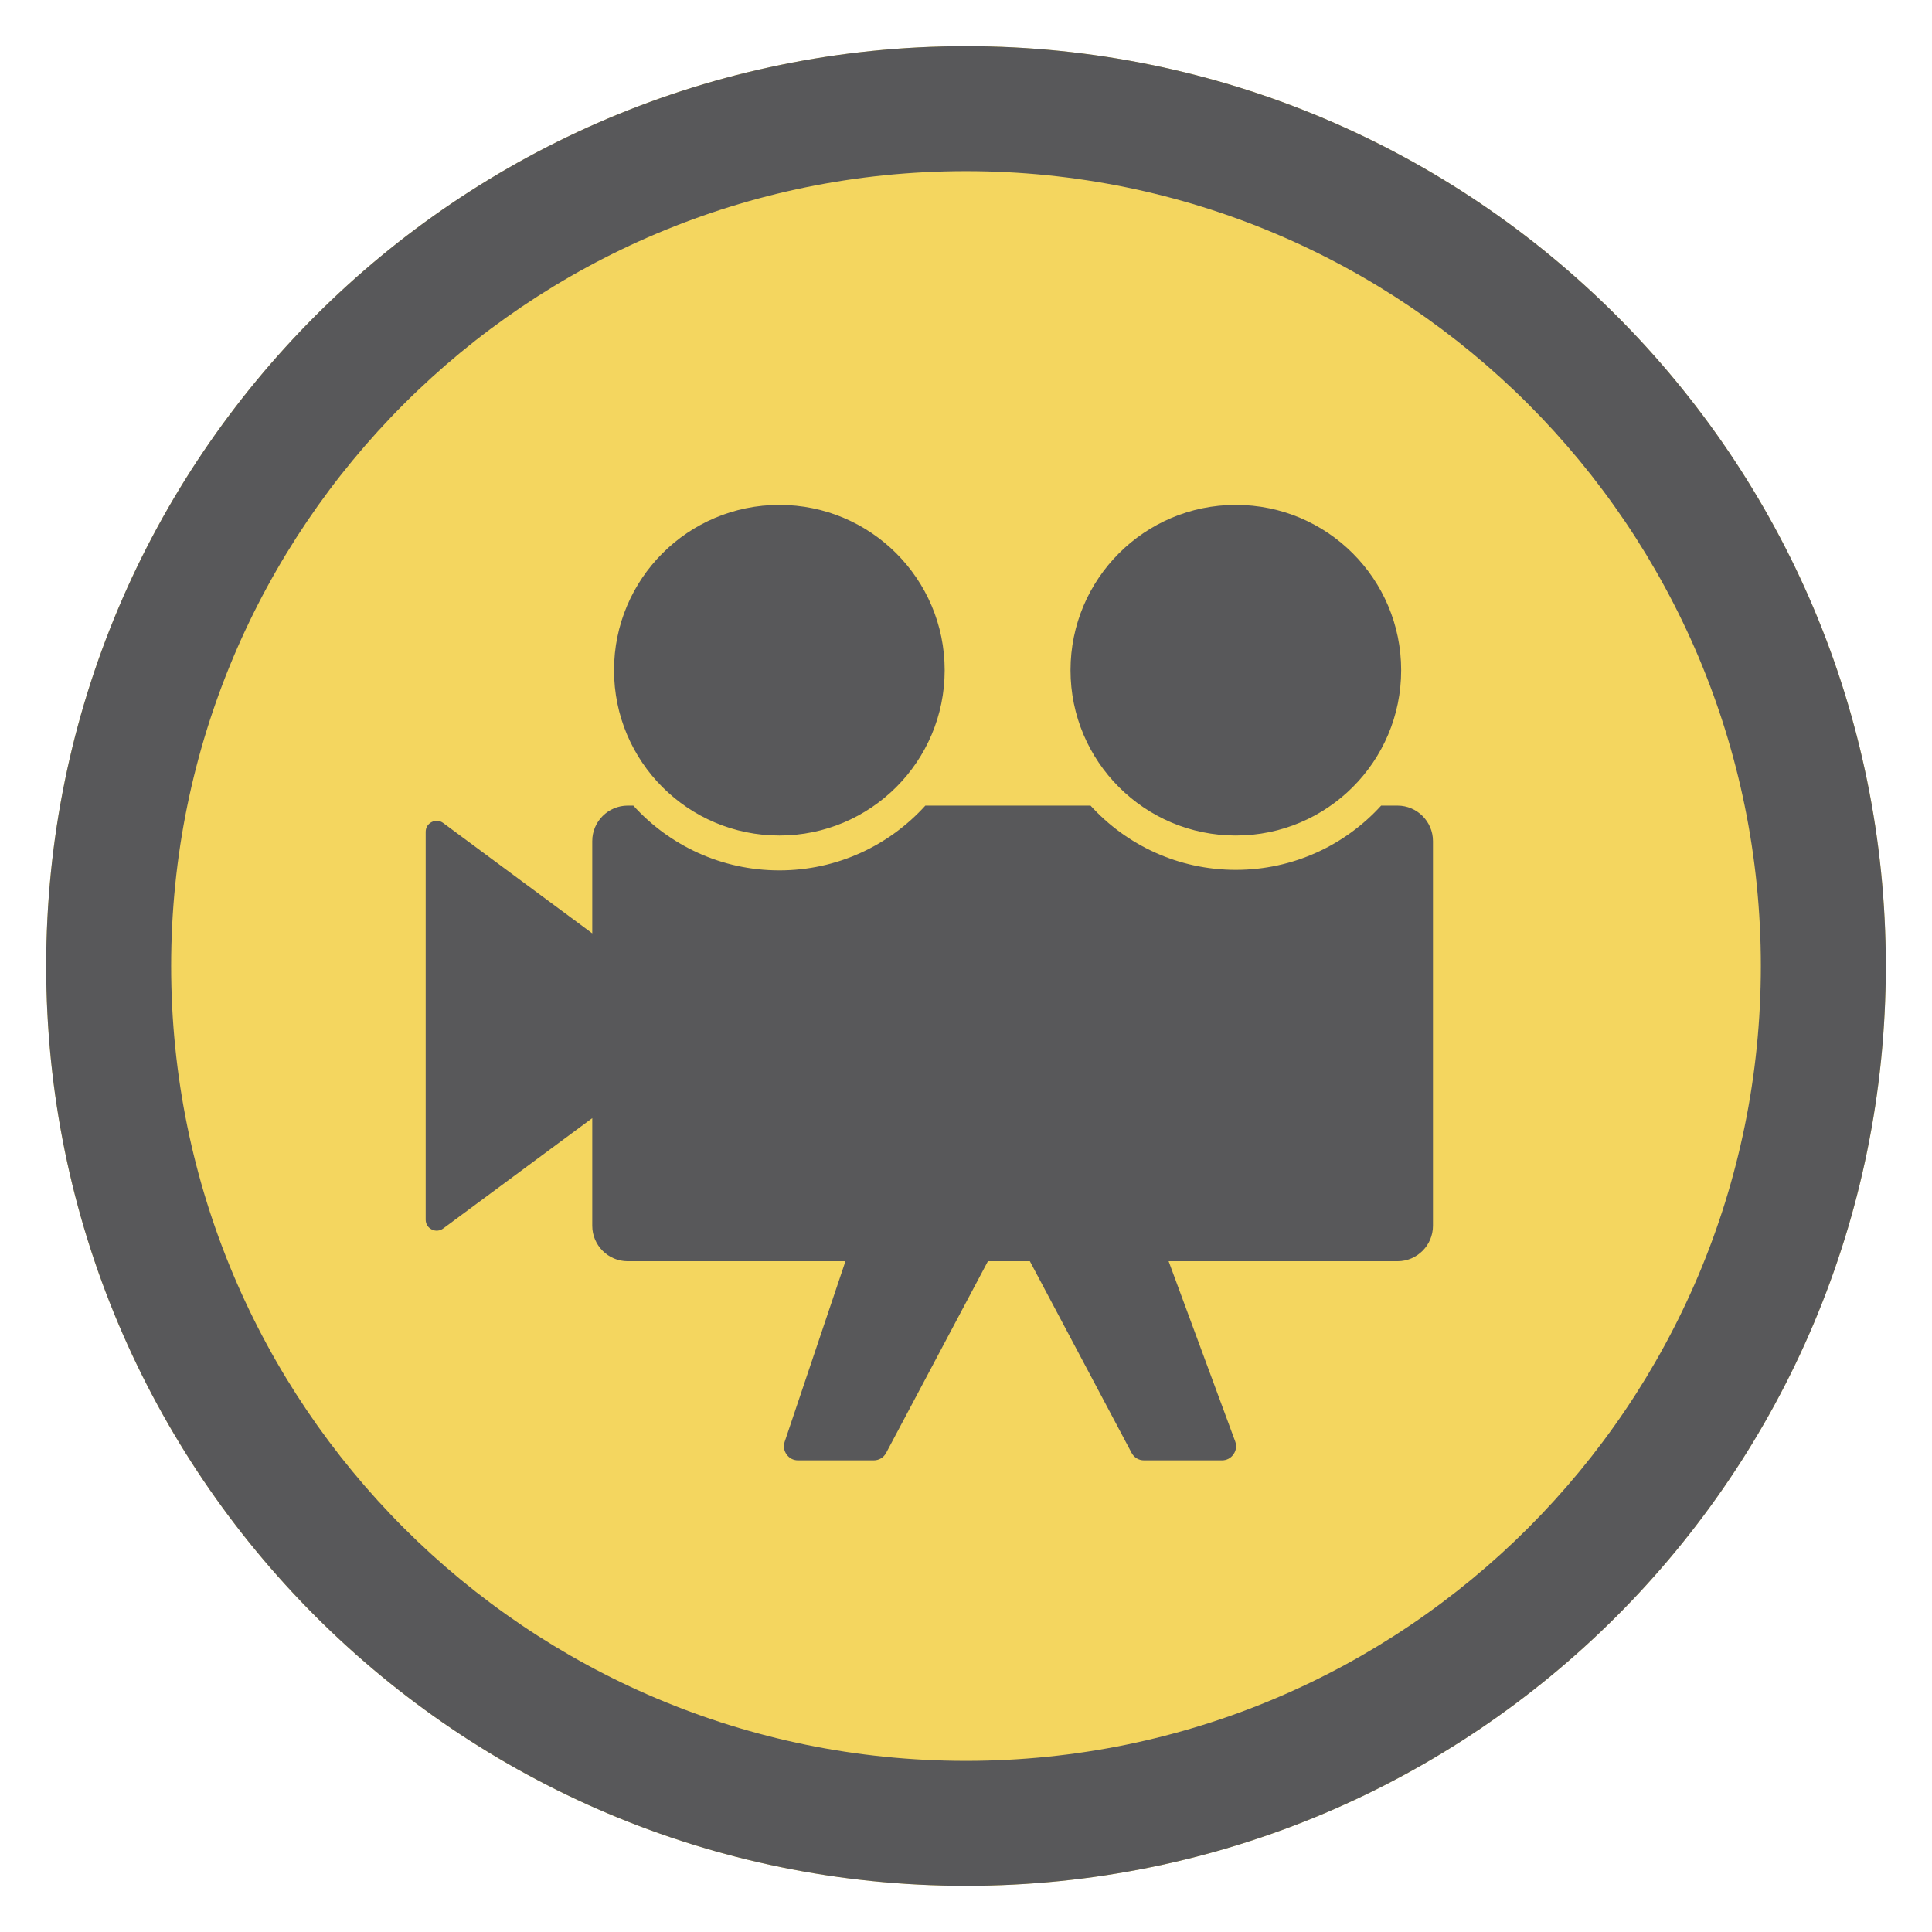
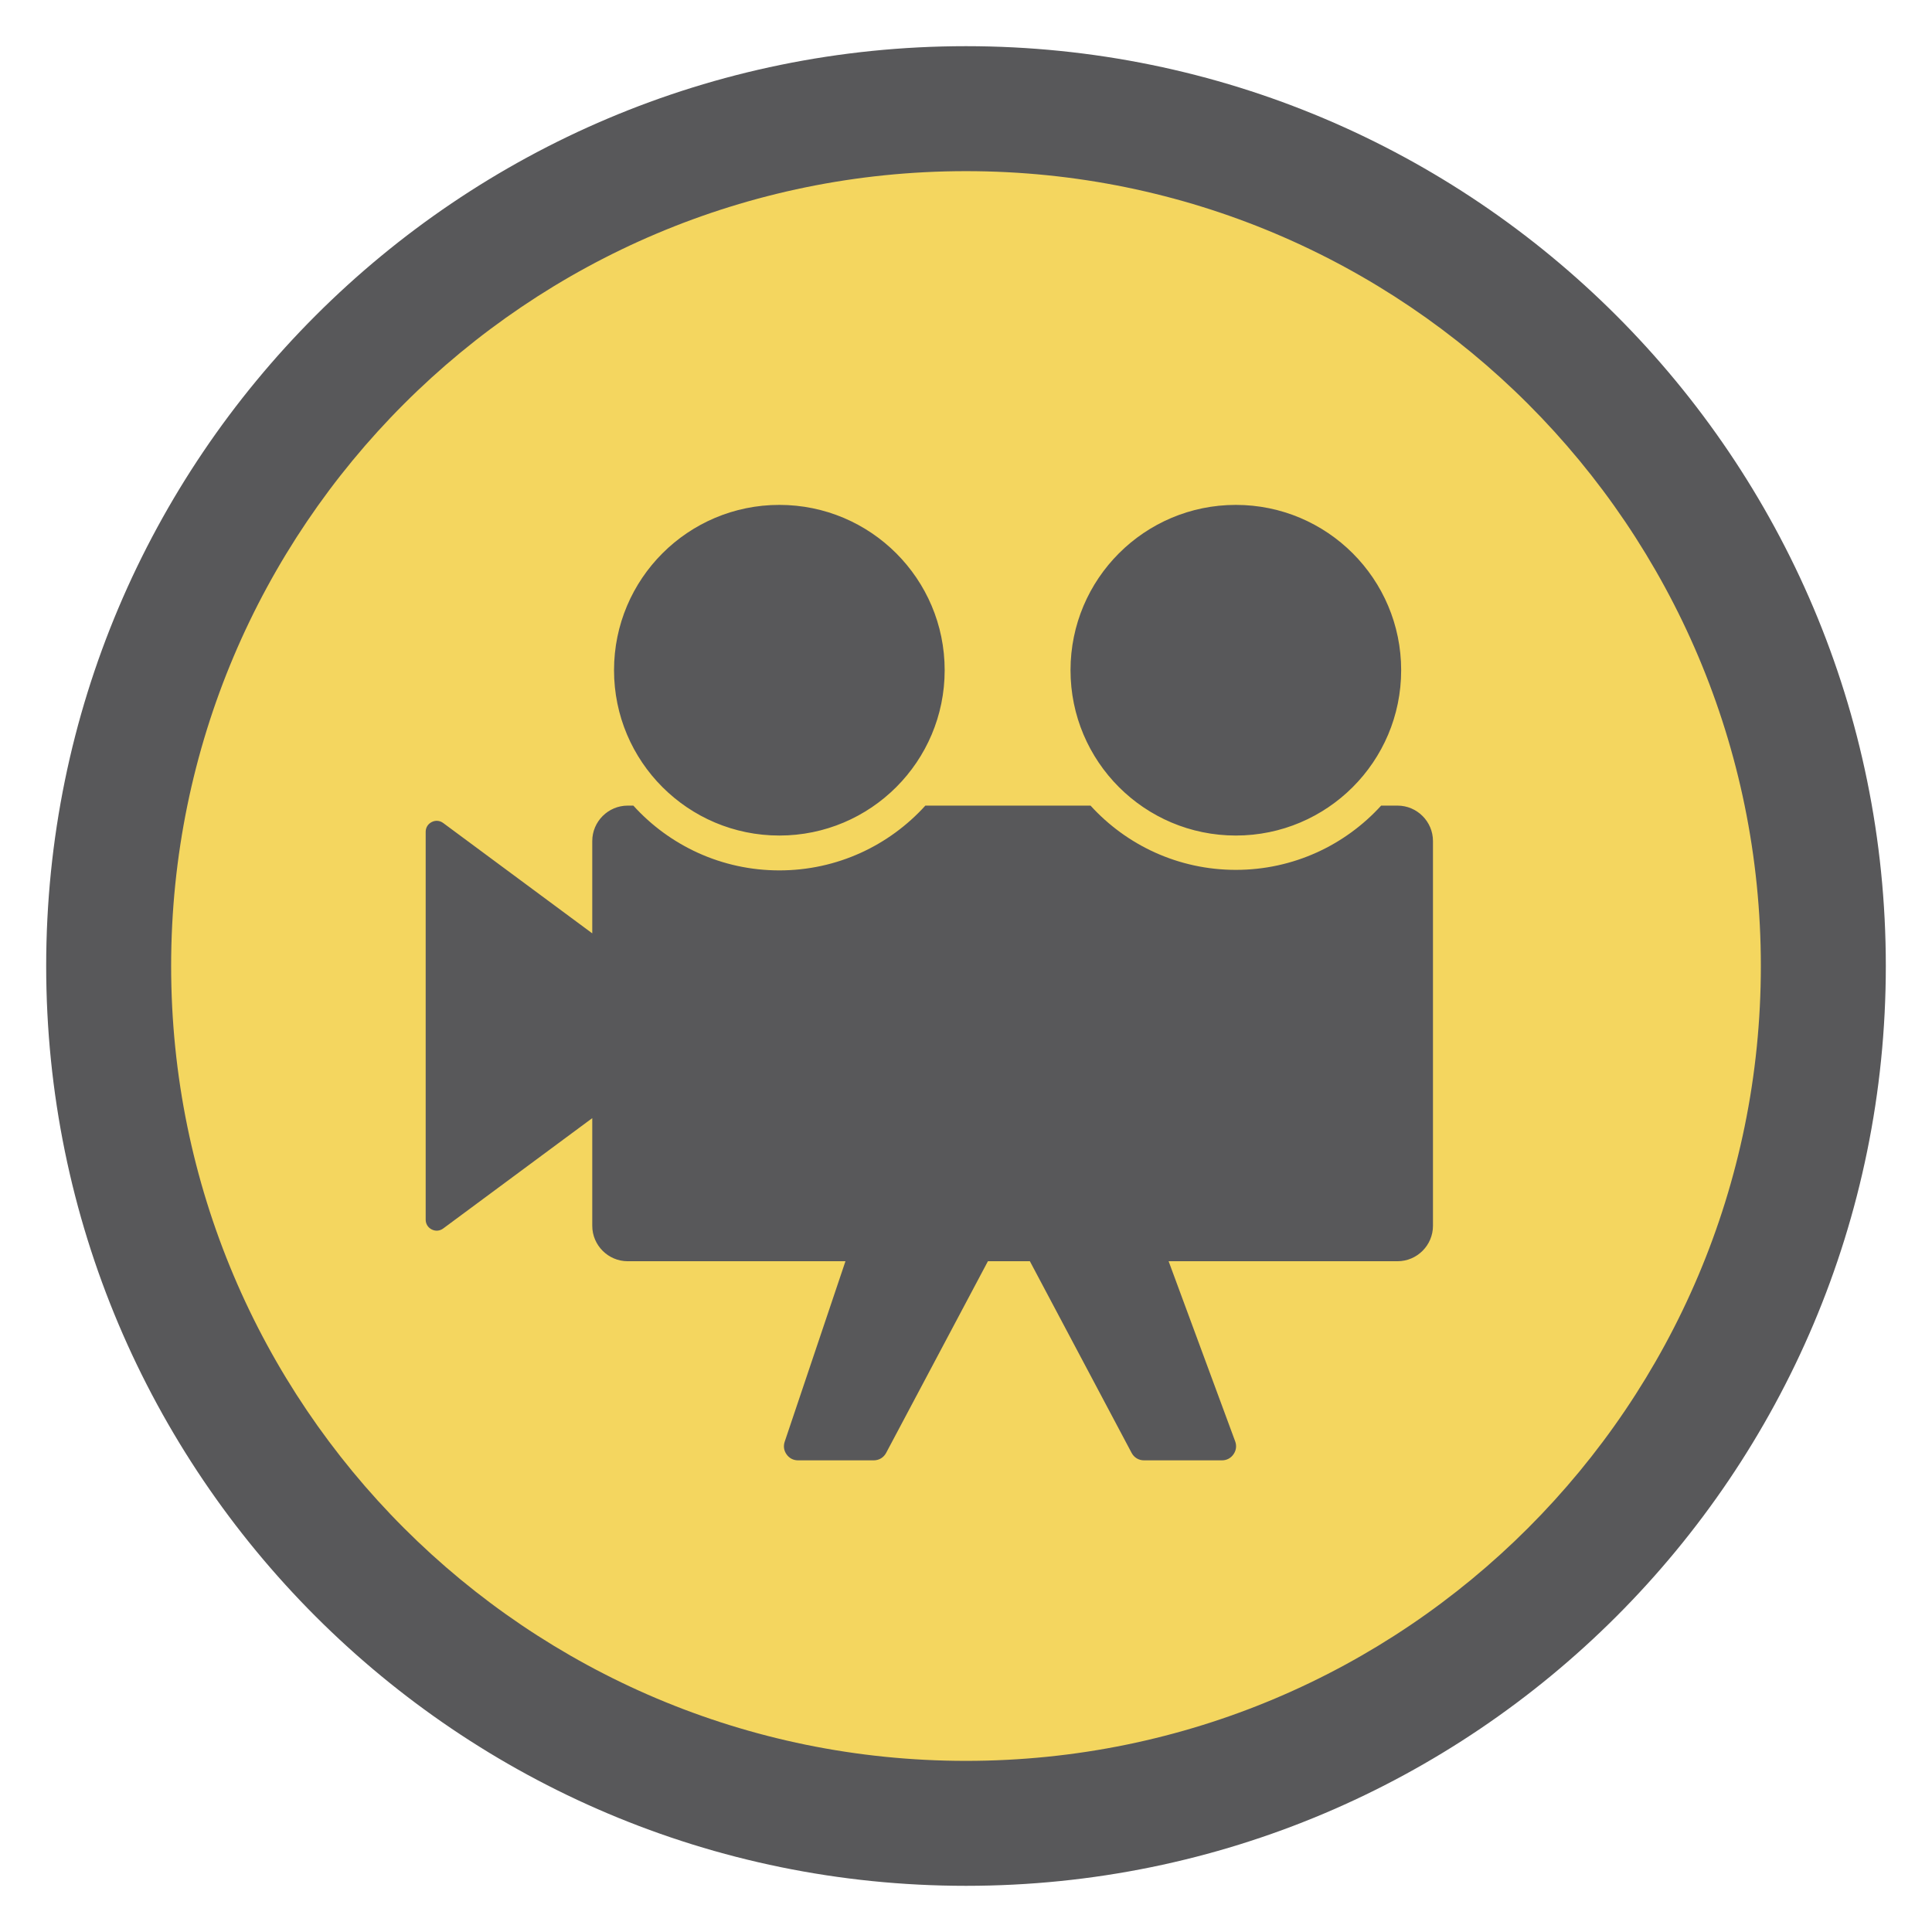
<svg xmlns="http://www.w3.org/2000/svg" xml:space="preserve" width="152.4mm" height="152.4mm" version="1.1" style="shape-rendering:geometricPrecision; text-rendering:geometricPrecision; image-rendering:optimizeQuality; fill-rule:evenodd; clip-rule:evenodd" viewBox="0 0 15240 15240">
  <defs>
    <style type="text/css">
   
    .fil0 {fill:none}
    .fil2 {fill:#58585A}
    .fil1 {fill:#F4D65F}
   
  </style>
  </defs>
  <g id="Capa_x0020_1">
-     <g id="_1788838231824">
-       <g>
-         <rect class="fil0" x="-0" y="-0" width="15240" height="15240" />
-         <ellipse id="contour" class="fil1" cx="7620.01" cy="7620" rx="7255.7" ry="7255.74" />
-         <path id="contour_58" class="fil2" d="M7620.01 364.25c4007.22,0 7255.71,3248.52 7255.71,7255.75 0,4007.22 -3248.49,7255.74 -7255.71,7255.74 -4007.22,0 -7255.7,-3248.52 -7255.7,-7255.74 0,-4007.23 3248.48,-7255.75 7255.7,-7255.75zm-0.06 985.8c3462.82,0 6270.01,2807.18 6270.01,6270 0,3462.82 -2807.19,6270.01 -6270.01,6270.01 -3462.82,0 -6270,-2807.19 -6270,-6270.01 0,-3462.82 2807.18,-6270 6270,-6270z" />
-         <path class="fil2" d="M4951.26 6354.84l44.69 0c284.28,313.83 695.01,511 1151.73,511 456.72,0 867.45,-197.17 1151.73,-511l1302.98 0c283.44,311.4 692.01,506.88 1146.18,506.88 454.17,0 862.74,-195.48 1146.18,-506.88l129.37 0c153.67,0 279.4,125.73 279.4,279.4l0 3035.18c0,153.67 -125.73,279.4 -279.4,279.4l-1805.84 0 524.94 1420.53c13.04,35.29 8.41,71.5 -13.09,102.38 -21.51,30.87 -53.87,47.77 -91.49,47.77l-614.03 0c-42.34,0 -78.64,-21.83 -98.49,-59.22l-802.26 -1511.46 -330.99 0 -802.6 1511.47c-19.85,37.39 -56.15,59.21 -98.48,59.21l-596.23 0c-37.05,0 -68.93,-16.35 -90.55,-46.44 -21.62,-30.09 -26.94,-65.52 -15.12,-100.64l479.28 -1423.6 -1717.91 0c-153.67,0 -279.4,-125.73 -279.4,-279.4l0 -849.35 -164.81 122.01 -1010.88 748.4c-26.98,19.97 -60.64,22.85 -90.61,7.74 -29.98,-15.11 -47.7,-43.87 -47.7,-77.44l0 -1529.49 0 -1529.49c0,-33.57 17.72,-62.33 47.7,-77.44 29.97,-15.11 63.63,-12.23 90.61,7.74l1010.88 748.4 164.81 122.01 0 -728.27c0,-153.67 125.73,-279.4 279.4,-279.4zm1196.42 -2372.14c720.23,0 1304.09,583.86 1304.09,1304.09 0,720.23 -583.86,1304.09 -1304.09,1304.09 -720.23,0 -1304.09,-583.86 -1304.09,-1304.09 0,-720.23 583.86,-1304.09 1304.09,-1304.09zm3600.89 0c720.23,0 1304.09,583.86 1304.09,1304.09 0,720.23 -583.86,1304.09 -1304.09,1304.09 -720.23,0 -1304.09,-583.86 -1304.09,-1304.09 0,-720.23 583.86,-1304.09 1304.09,-1304.09z" />
-       </g>
+     <g id="_2981609001312">
      <rect class="fil0" x="-0" y="-0" width="15240" height="15240" />
+       <rect class="fil0" x="-0" y="-0" width="15240" height="15240" />
+       <ellipse id="contour" class="fil1" cx="7620.01" cy="7620" rx="7200.69" ry="7200.73" />
+       <path id="contour_68" class="fil2" d="M7620.01 364.25c4007.22,0 7255.71,3248.52 7255.71,7255.75 0,4007.22 -3248.49,7255.74 -7255.71,7255.74 -4007.22,0 -7255.7,-3248.52 -7255.7,-7255.74 0,-4007.23 3248.48,-7255.75 7255.7,-7255.75zm-0.06 985.8c3462.82,0 6270.01,2807.18 6270.01,6270 0,3462.82 -2807.19,6270.01 -6270.01,6270.01 -3462.82,0 -6270,-2807.19 -6270,-6270.01 0,-3462.82 2807.18,-6270 6270,-6270z" />
+       <path class="fil2" d="M4951.26 6354.84l44.69 0c284.28,313.83 695.01,511 1151.73,511 456.72,0 867.45,-197.17 1151.73,-511l1302.98 0c283.44,311.4 692.01,506.88 1146.18,506.88 454.17,0 862.74,-195.48 1146.18,-506.88l129.37 0c153.67,0 279.4,125.73 279.4,279.4l0 3035.18c0,153.67 -125.73,279.4 -279.4,279.4l-1805.84 0 524.94 1420.53c13.04,35.29 8.41,71.5 -13.09,102.38 -21.51,30.87 -53.87,47.77 -91.49,47.77l-614.03 0c-42.34,0 -78.64,-21.83 -98.49,-59.22l-802.26 -1511.46 -330.99 0 -802.6 1511.47c-19.85,37.39 -56.15,59.21 -98.48,59.21l-596.23 0c-37.05,0 -68.93,-16.35 -90.55,-46.44 -21.62,-30.09 -26.94,-65.52 -15.12,-100.64l479.28 -1423.6 -1717.91 0c-153.67,0 -279.4,-125.73 -279.4,-279.4l0 -849.35 -164.81 122.01 -1010.88 748.4c-26.98,19.97 -60.64,22.85 -90.61,7.74 -29.98,-15.11 -47.7,-43.87 -47.7,-77.44l0 -1529.49 0 -1529.49c0,-33.57 17.72,-62.33 47.7,-77.44 29.97,-15.11 63.63,-12.23 90.61,7.74l1010.88 748.4 164.81 122.01 0 -728.27c0,-153.67 125.73,-279.4 279.4,-279.4zm1196.42 -2372.14c720.23,0 1304.09,583.86 1304.09,1304.09 0,720.23 -583.86,1304.09 -1304.09,1304.09 -720.23,0 -1304.09,-583.86 -1304.09,-1304.09 0,-720.23 583.86,-1304.09 1304.09,-1304.09zm3600.89 0c720.23,0 1304.09,583.86 1304.09,1304.09 0,720.23 -583.86,1304.09 -1304.09,1304.09 -720.23,0 -1304.09,-583.86 -1304.09,-1304.09 0,-720.23 583.86,-1304.09 1304.09,-1304.09z" />
    </g>
  </g>
</svg>
